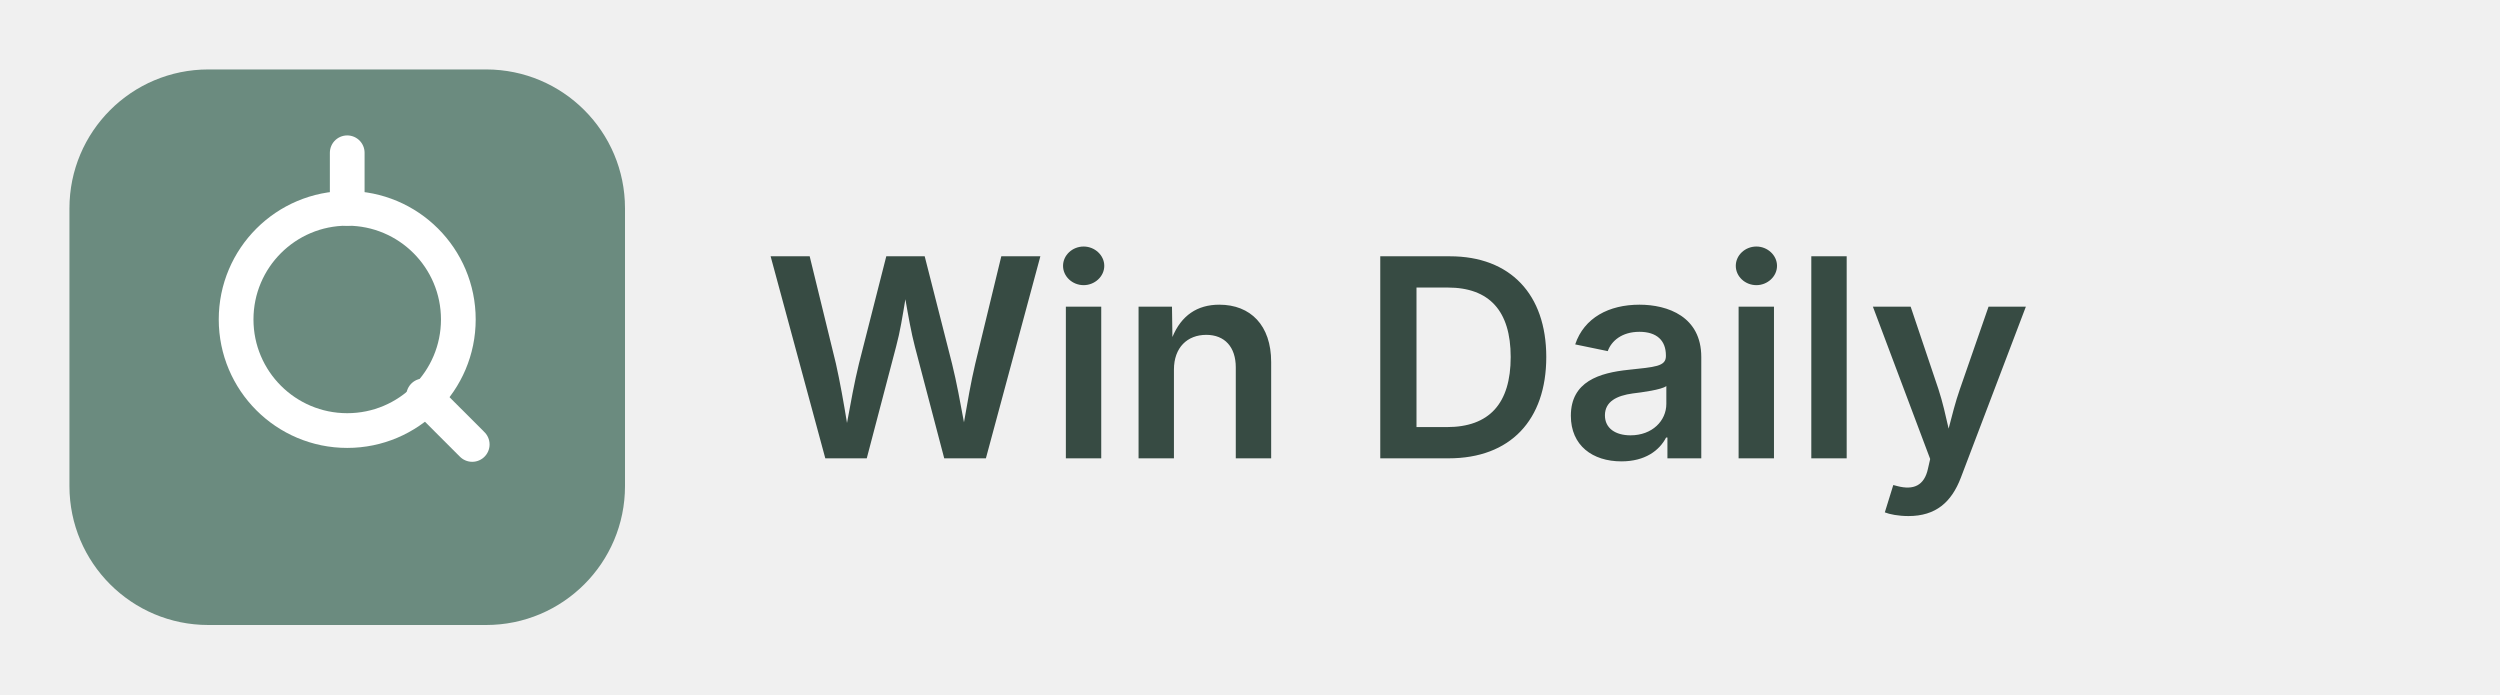
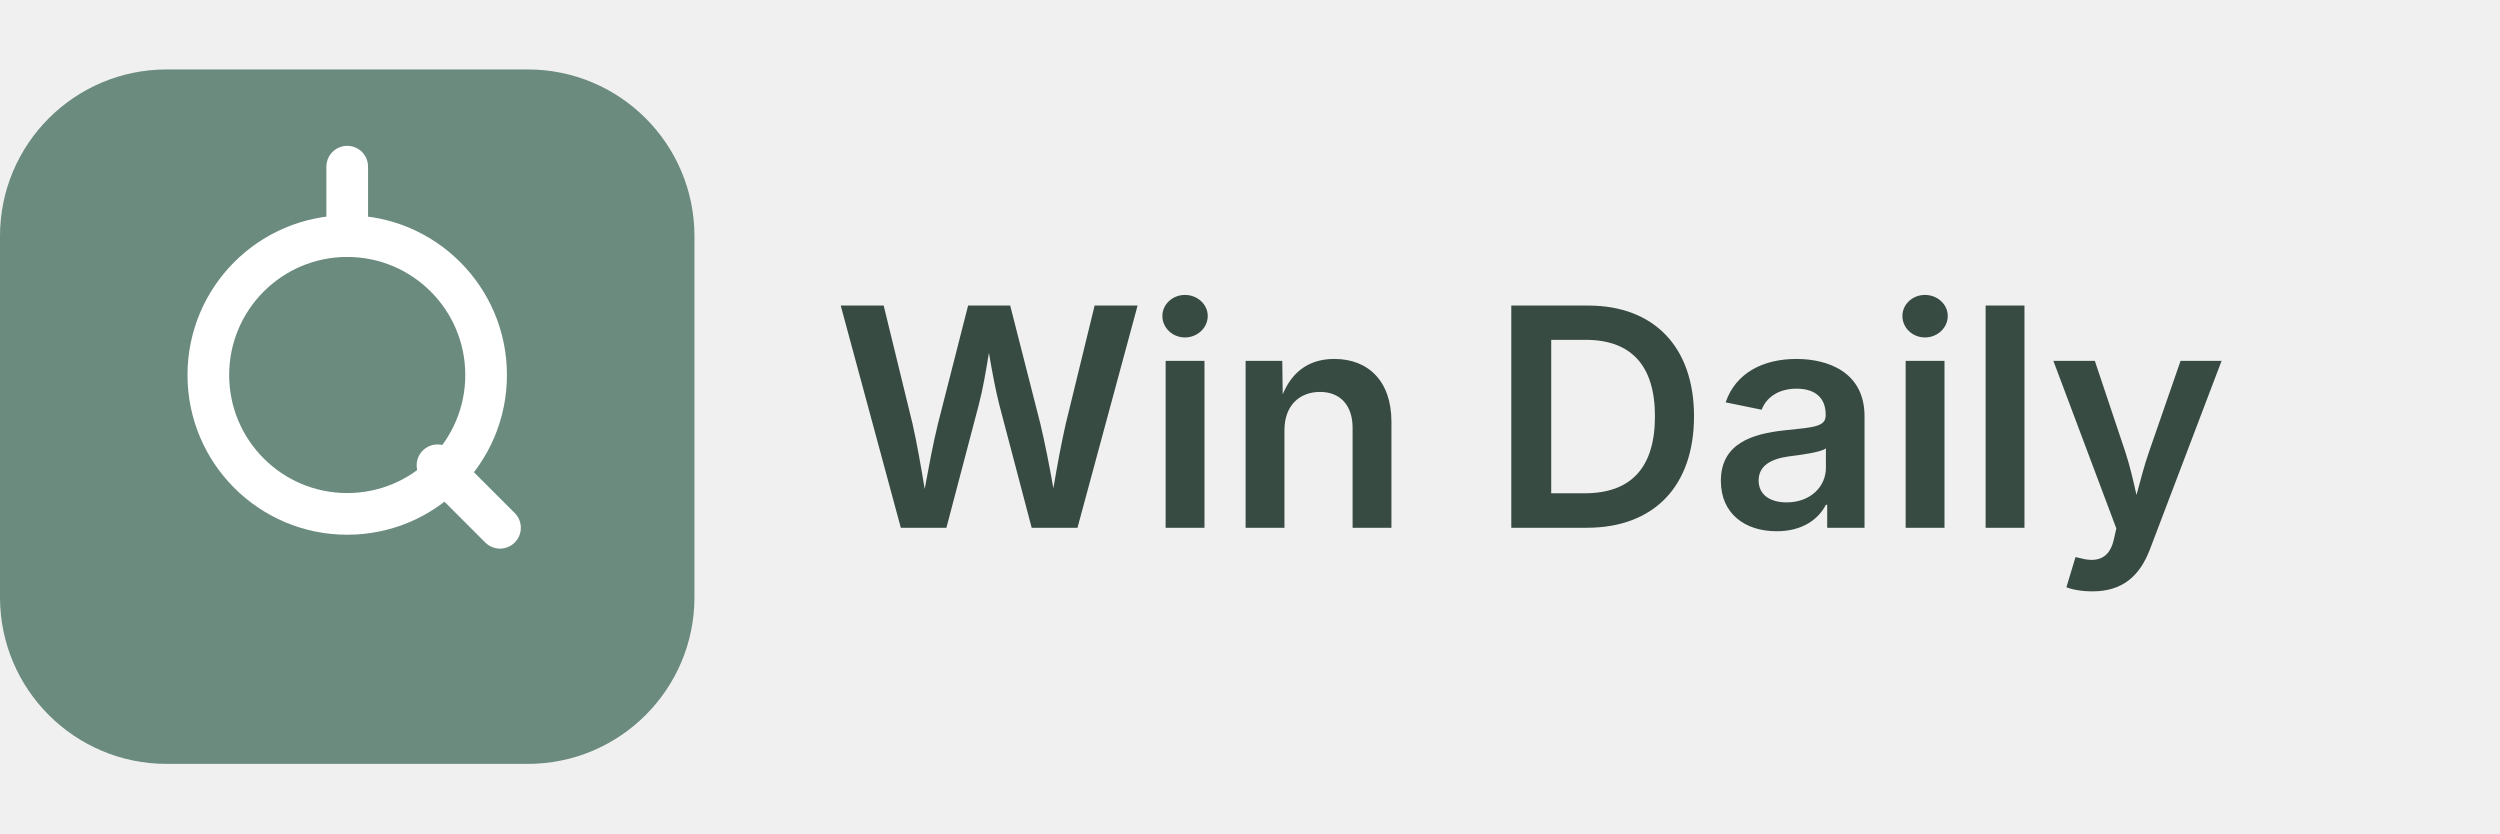
- <svg xmlns="http://www.w3.org/2000/svg" width="180" height="50" viewBox="0 0 180 50">
-   <g transform="translate(5, 5)">
-     <rect x="0" y="0" width="40" height="40" rx="10" fill="#6B8B7F" />
-     <circle cx="20" cy="18" r="8" fill="none" stroke="#FFFFFF" stroke-width="2.5" />
-     <line x1="20" y1="10" x2="20" y2="6" stroke="#FFFFFF" stroke-width="2.5" stroke-linecap="round" />
-     <line x1="25.5" y1="23.5" x2="29" y2="27" stroke="#FFFFFF" stroke-width="2.5" stroke-linecap="round" />
+ <svg xmlns="http://www.w3.org/2000/svg" width="180" height="60" viewBox="0 0 180 60">
+   <g transform="translate(0, 5)">
+     <rect x="0" y="0" width="50" height="50" rx="12" fill="#6B8B7F" />
+     <circle cx="25" cy="22" r="10" fill="none" stroke="#FFFFFF" stroke-width="3" />
+     <line x1="25" y1="12" x2="25" y2="7" stroke="#FFFFFF" stroke-width="3" stroke-linecap="round" />
+     <line x1="31.5" y1="28.5" x2="36" y2="33" stroke="#FFFFFF" stroke-width="3" stroke-linecap="round" />
  </g>
-   <text x="55" y="33" font-family="Inter, -apple-system, system-ui, sans-serif" font-size="20" font-weight="600" fill="#374B43">
+   <text x="60" y="38" font-family="Inter, -apple-system, system-ui, sans-serif" font-size="22" font-weight="600" fill="#374B43">
    Win Daily
  </text>
</svg>
